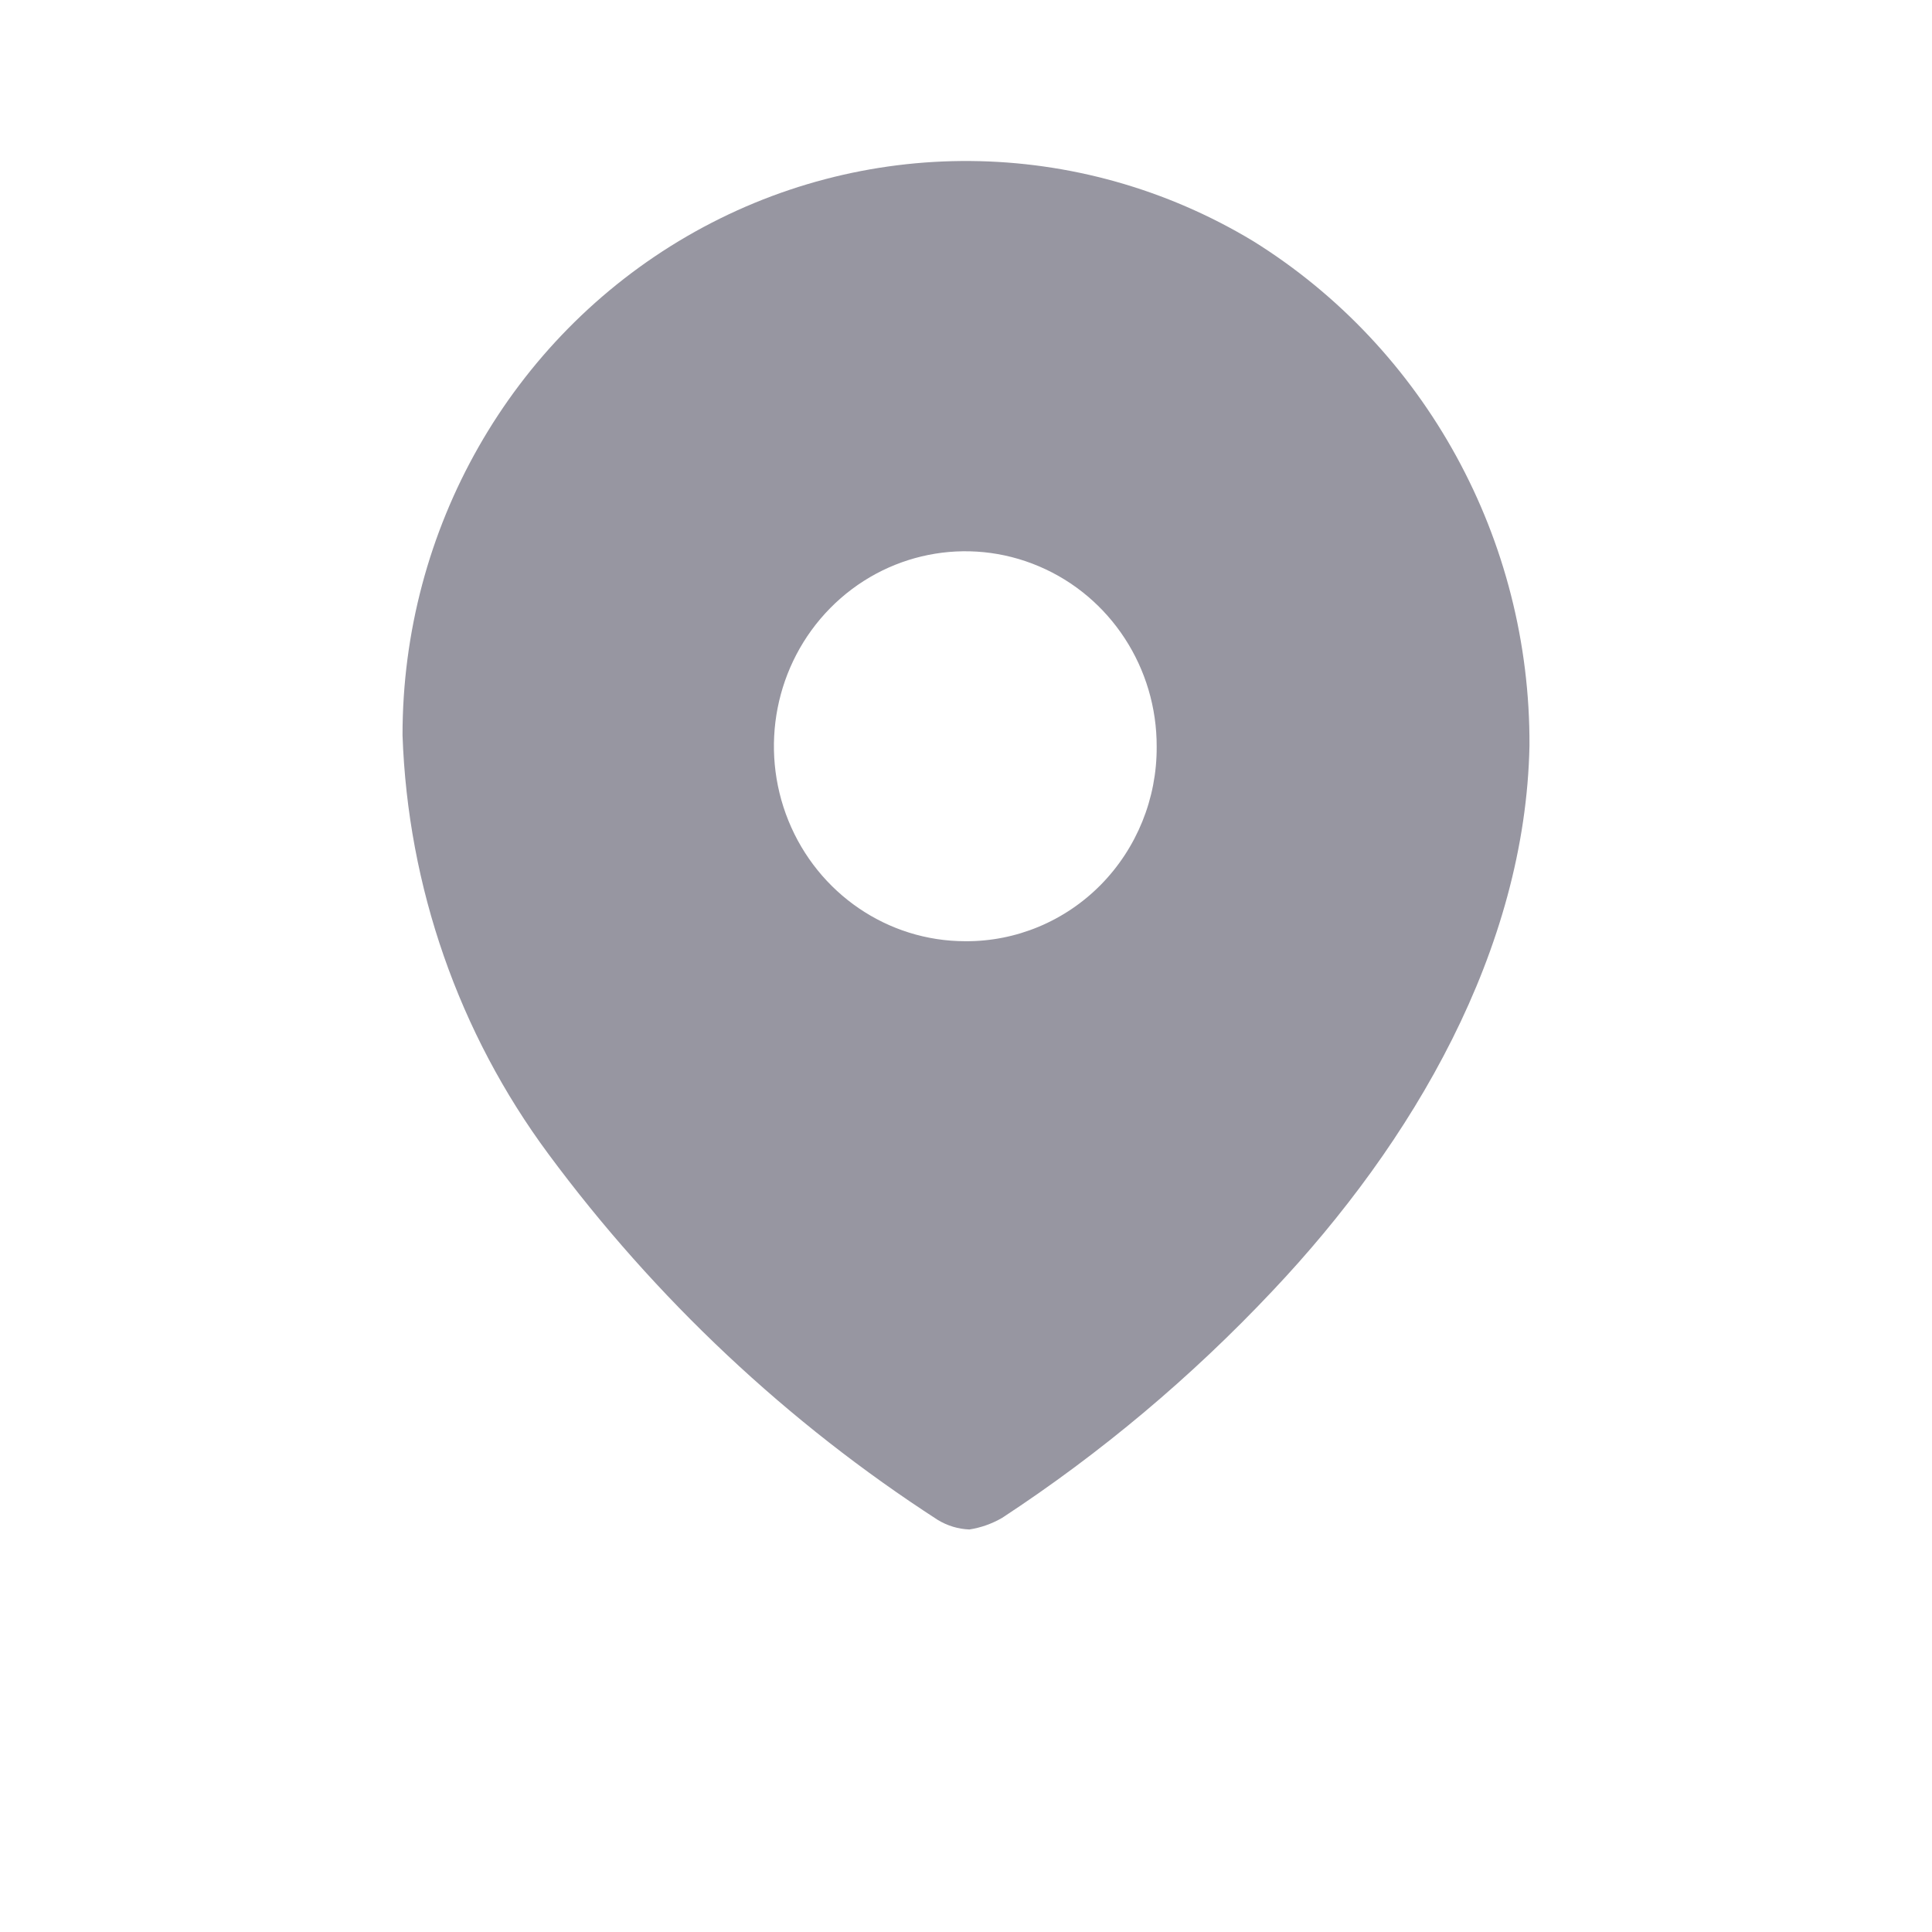
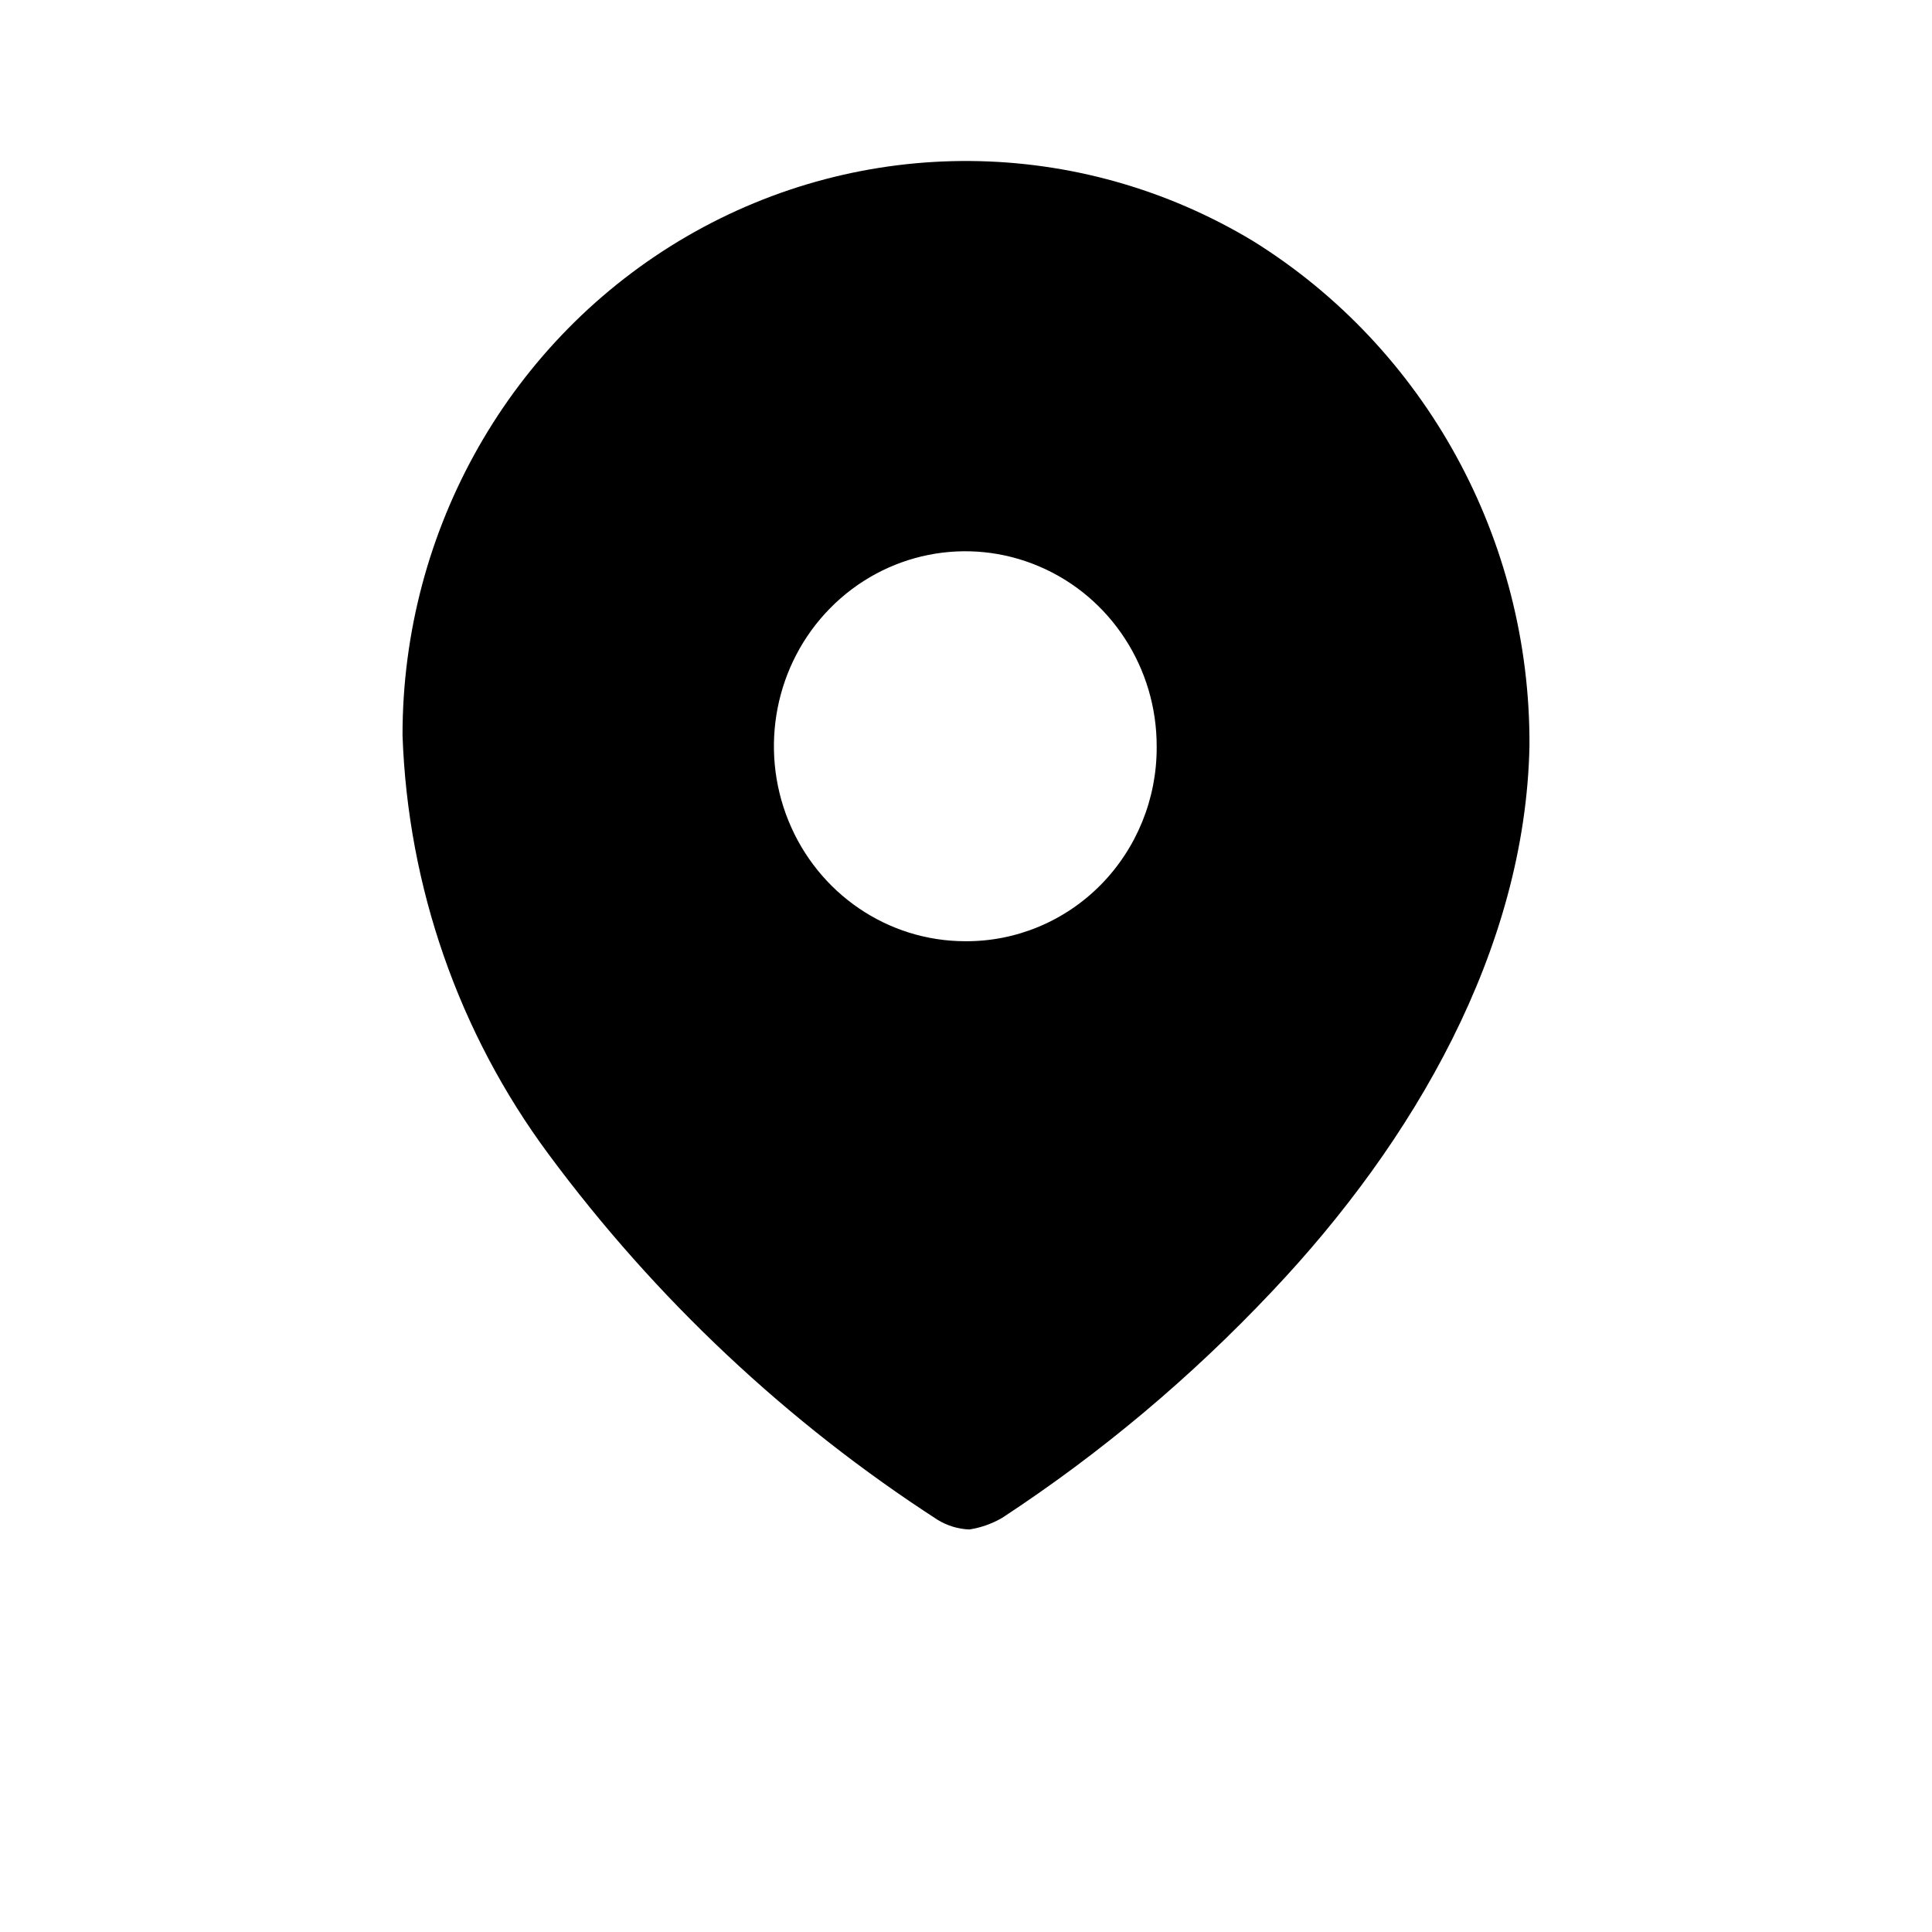
<svg xmlns="http://www.w3.org/2000/svg" width="23" height="23" viewBox="0 0 23 23" fill="none">
-   <path fill-rule="evenodd" clip-rule="evenodd" d="M8.176 2.814C10.27 1.598 12.843 1.619 14.918 2.87C16.971 4.147 18.22 6.425 18.208 8.876C18.16 11.31 16.822 13.599 15.149 15.368C14.183 16.394 13.103 17.301 11.93 18.07C11.809 18.14 11.677 18.187 11.54 18.208C11.408 18.203 11.279 18.164 11.165 18.095C9.375 16.938 7.804 15.462 6.528 13.737C5.461 12.297 4.855 10.557 4.792 8.754C4.79 6.298 6.082 4.031 8.176 2.814ZM9.386 9.77C9.738 10.638 10.569 11.205 11.492 11.205C12.096 11.209 12.677 10.967 13.105 10.533C13.533 10.098 13.773 9.507 13.77 8.892C13.774 7.952 13.22 7.103 12.369 6.742C11.518 6.38 10.537 6.576 9.883 7.24C9.23 7.903 9.034 8.902 9.386 9.77Z" fill="#9796A1" />
+   <path fill-rule="evenodd" clip-rule="evenodd" d="M8.176 2.814C10.27 1.598 12.843 1.619 14.918 2.87C16.971 4.147 18.22 6.425 18.208 8.876C18.16 11.31 16.822 13.599 15.149 15.368C14.183 16.394 13.103 17.301 11.93 18.07C11.809 18.14 11.677 18.187 11.54 18.208C11.408 18.203 11.279 18.164 11.165 18.095C9.375 16.938 7.804 15.462 6.528 13.737C5.461 12.297 4.855 10.557 4.792 8.754C4.79 6.298 6.082 4.031 8.176 2.814ZM9.386 9.77C9.738 10.638 10.569 11.205 11.492 11.205C12.096 11.209 12.677 10.967 13.105 10.533C13.533 10.098 13.773 9.507 13.77 8.892C13.774 7.952 13.22 7.103 12.369 6.742C11.518 6.38 10.537 6.576 9.883 7.24C9.23 7.903 9.034 8.902 9.386 9.77Z" fill="currentColor" />
</svg>
